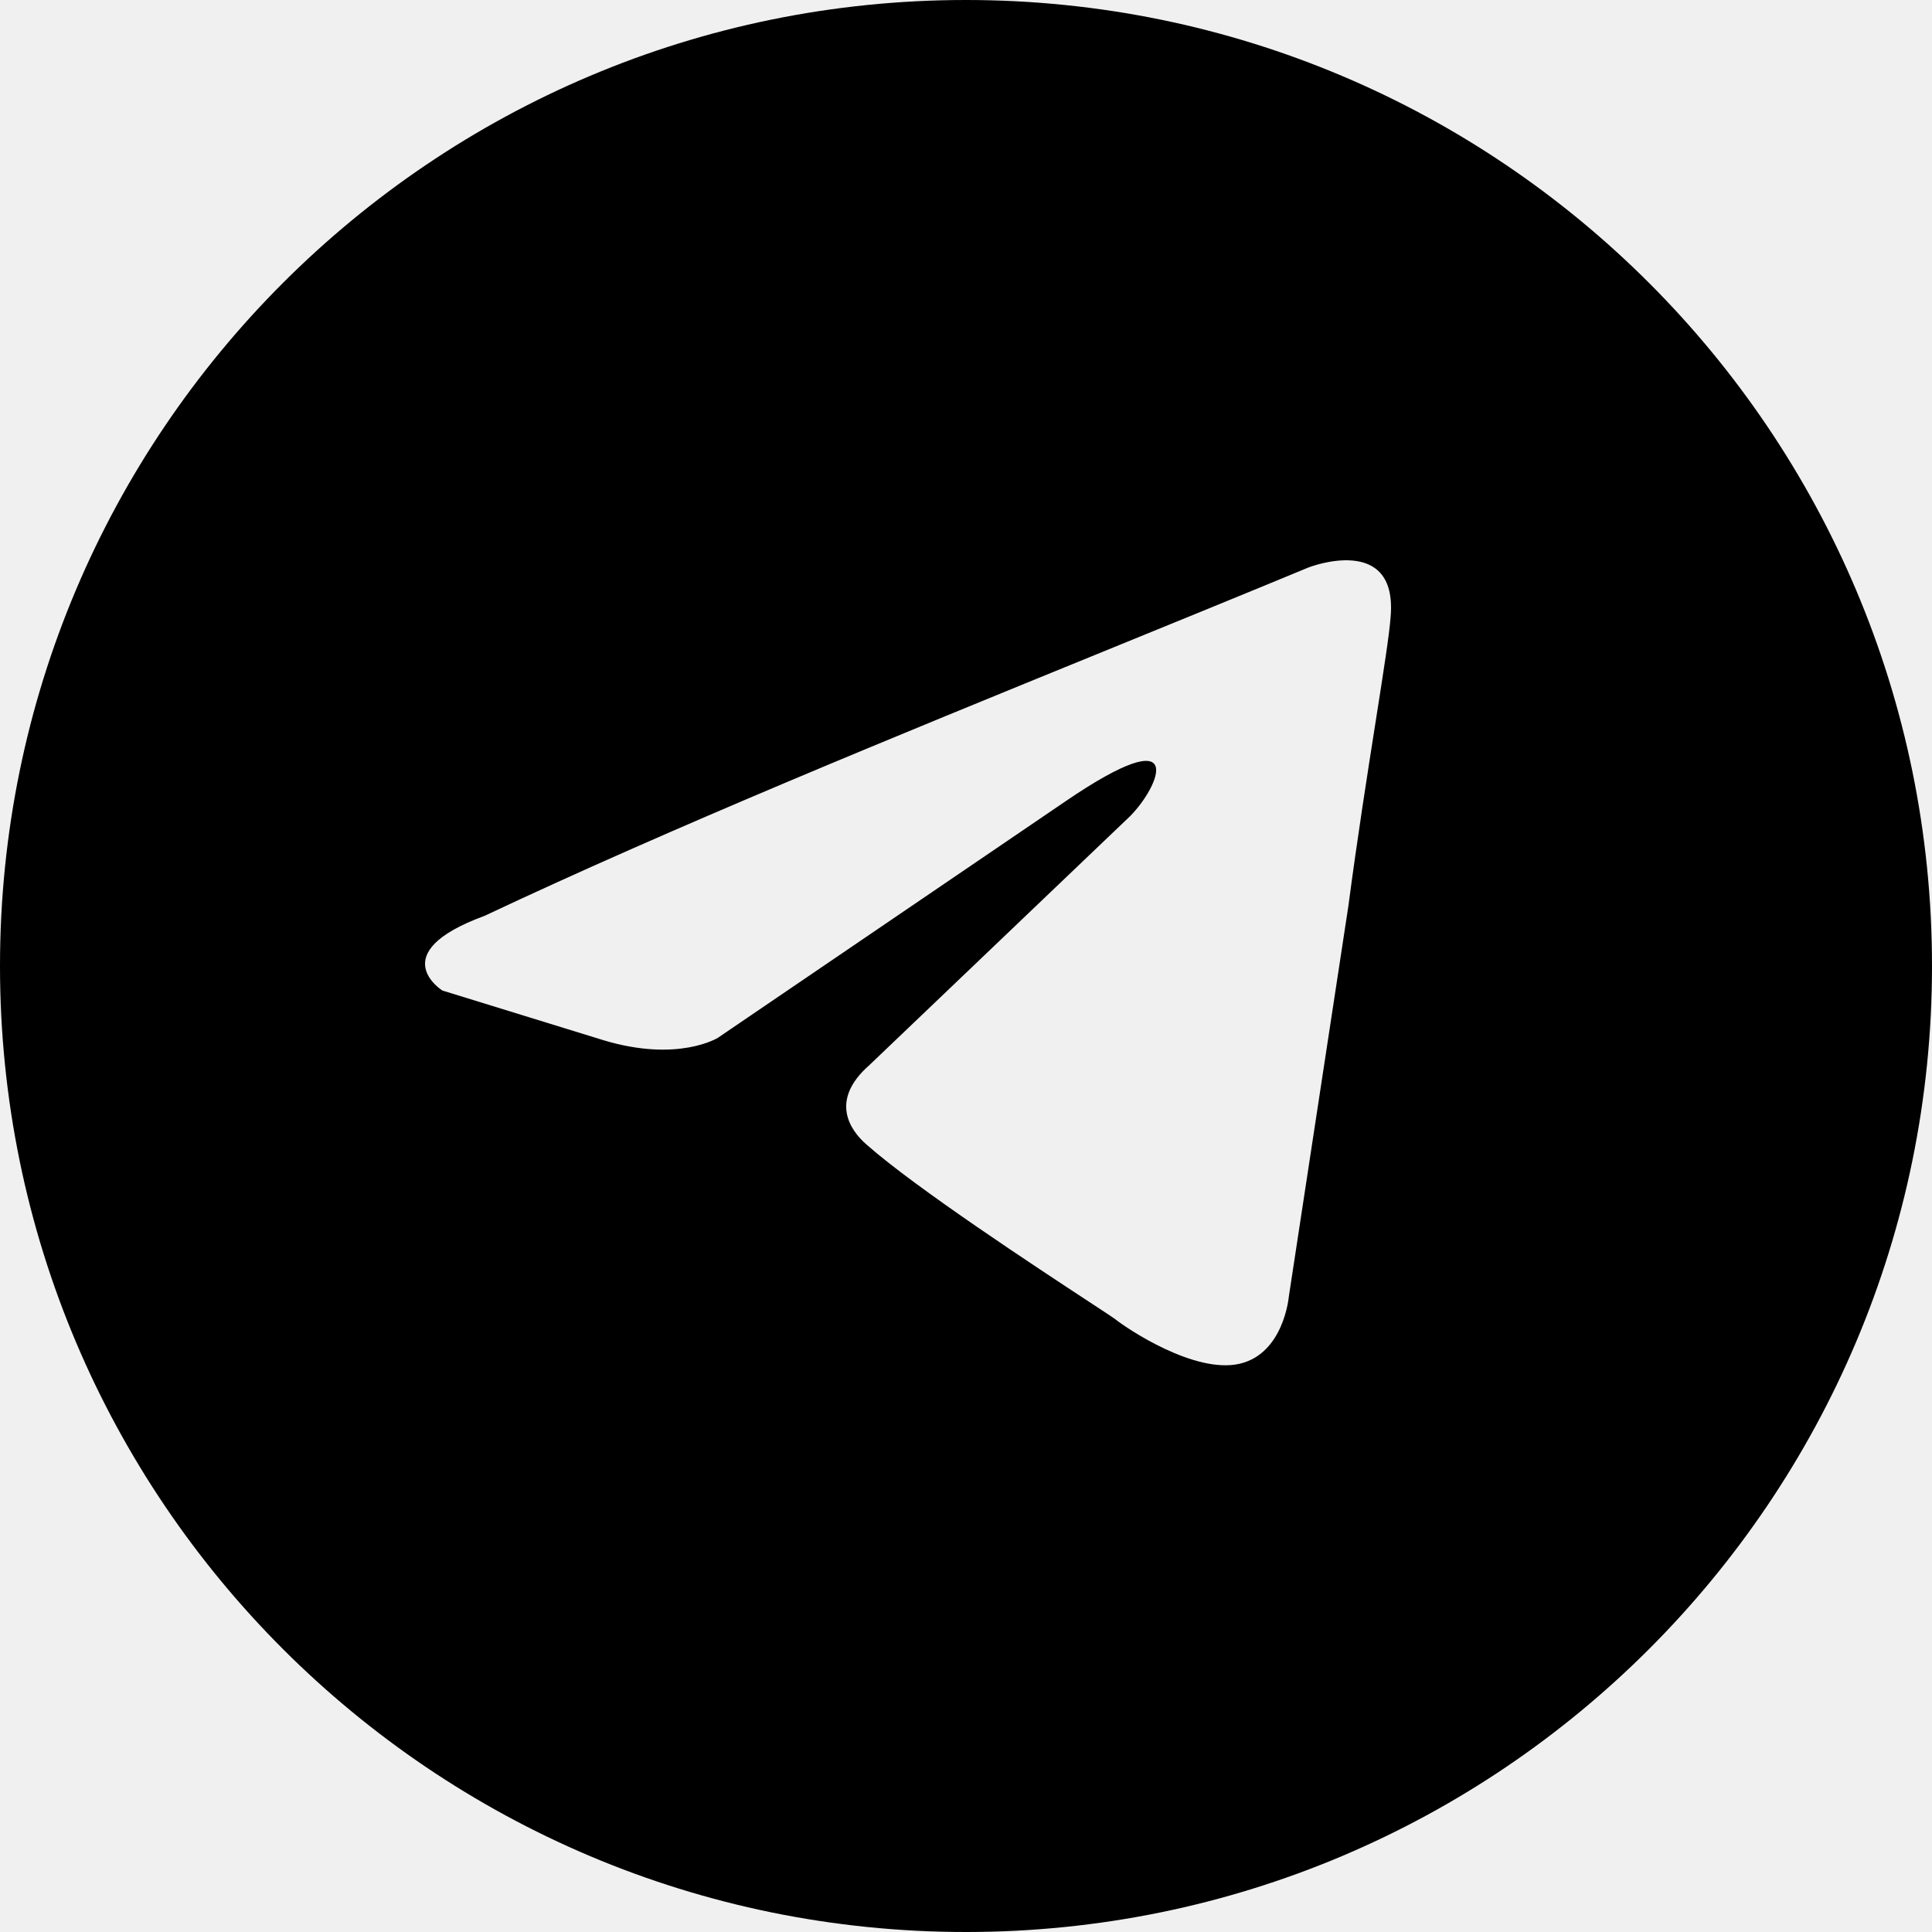
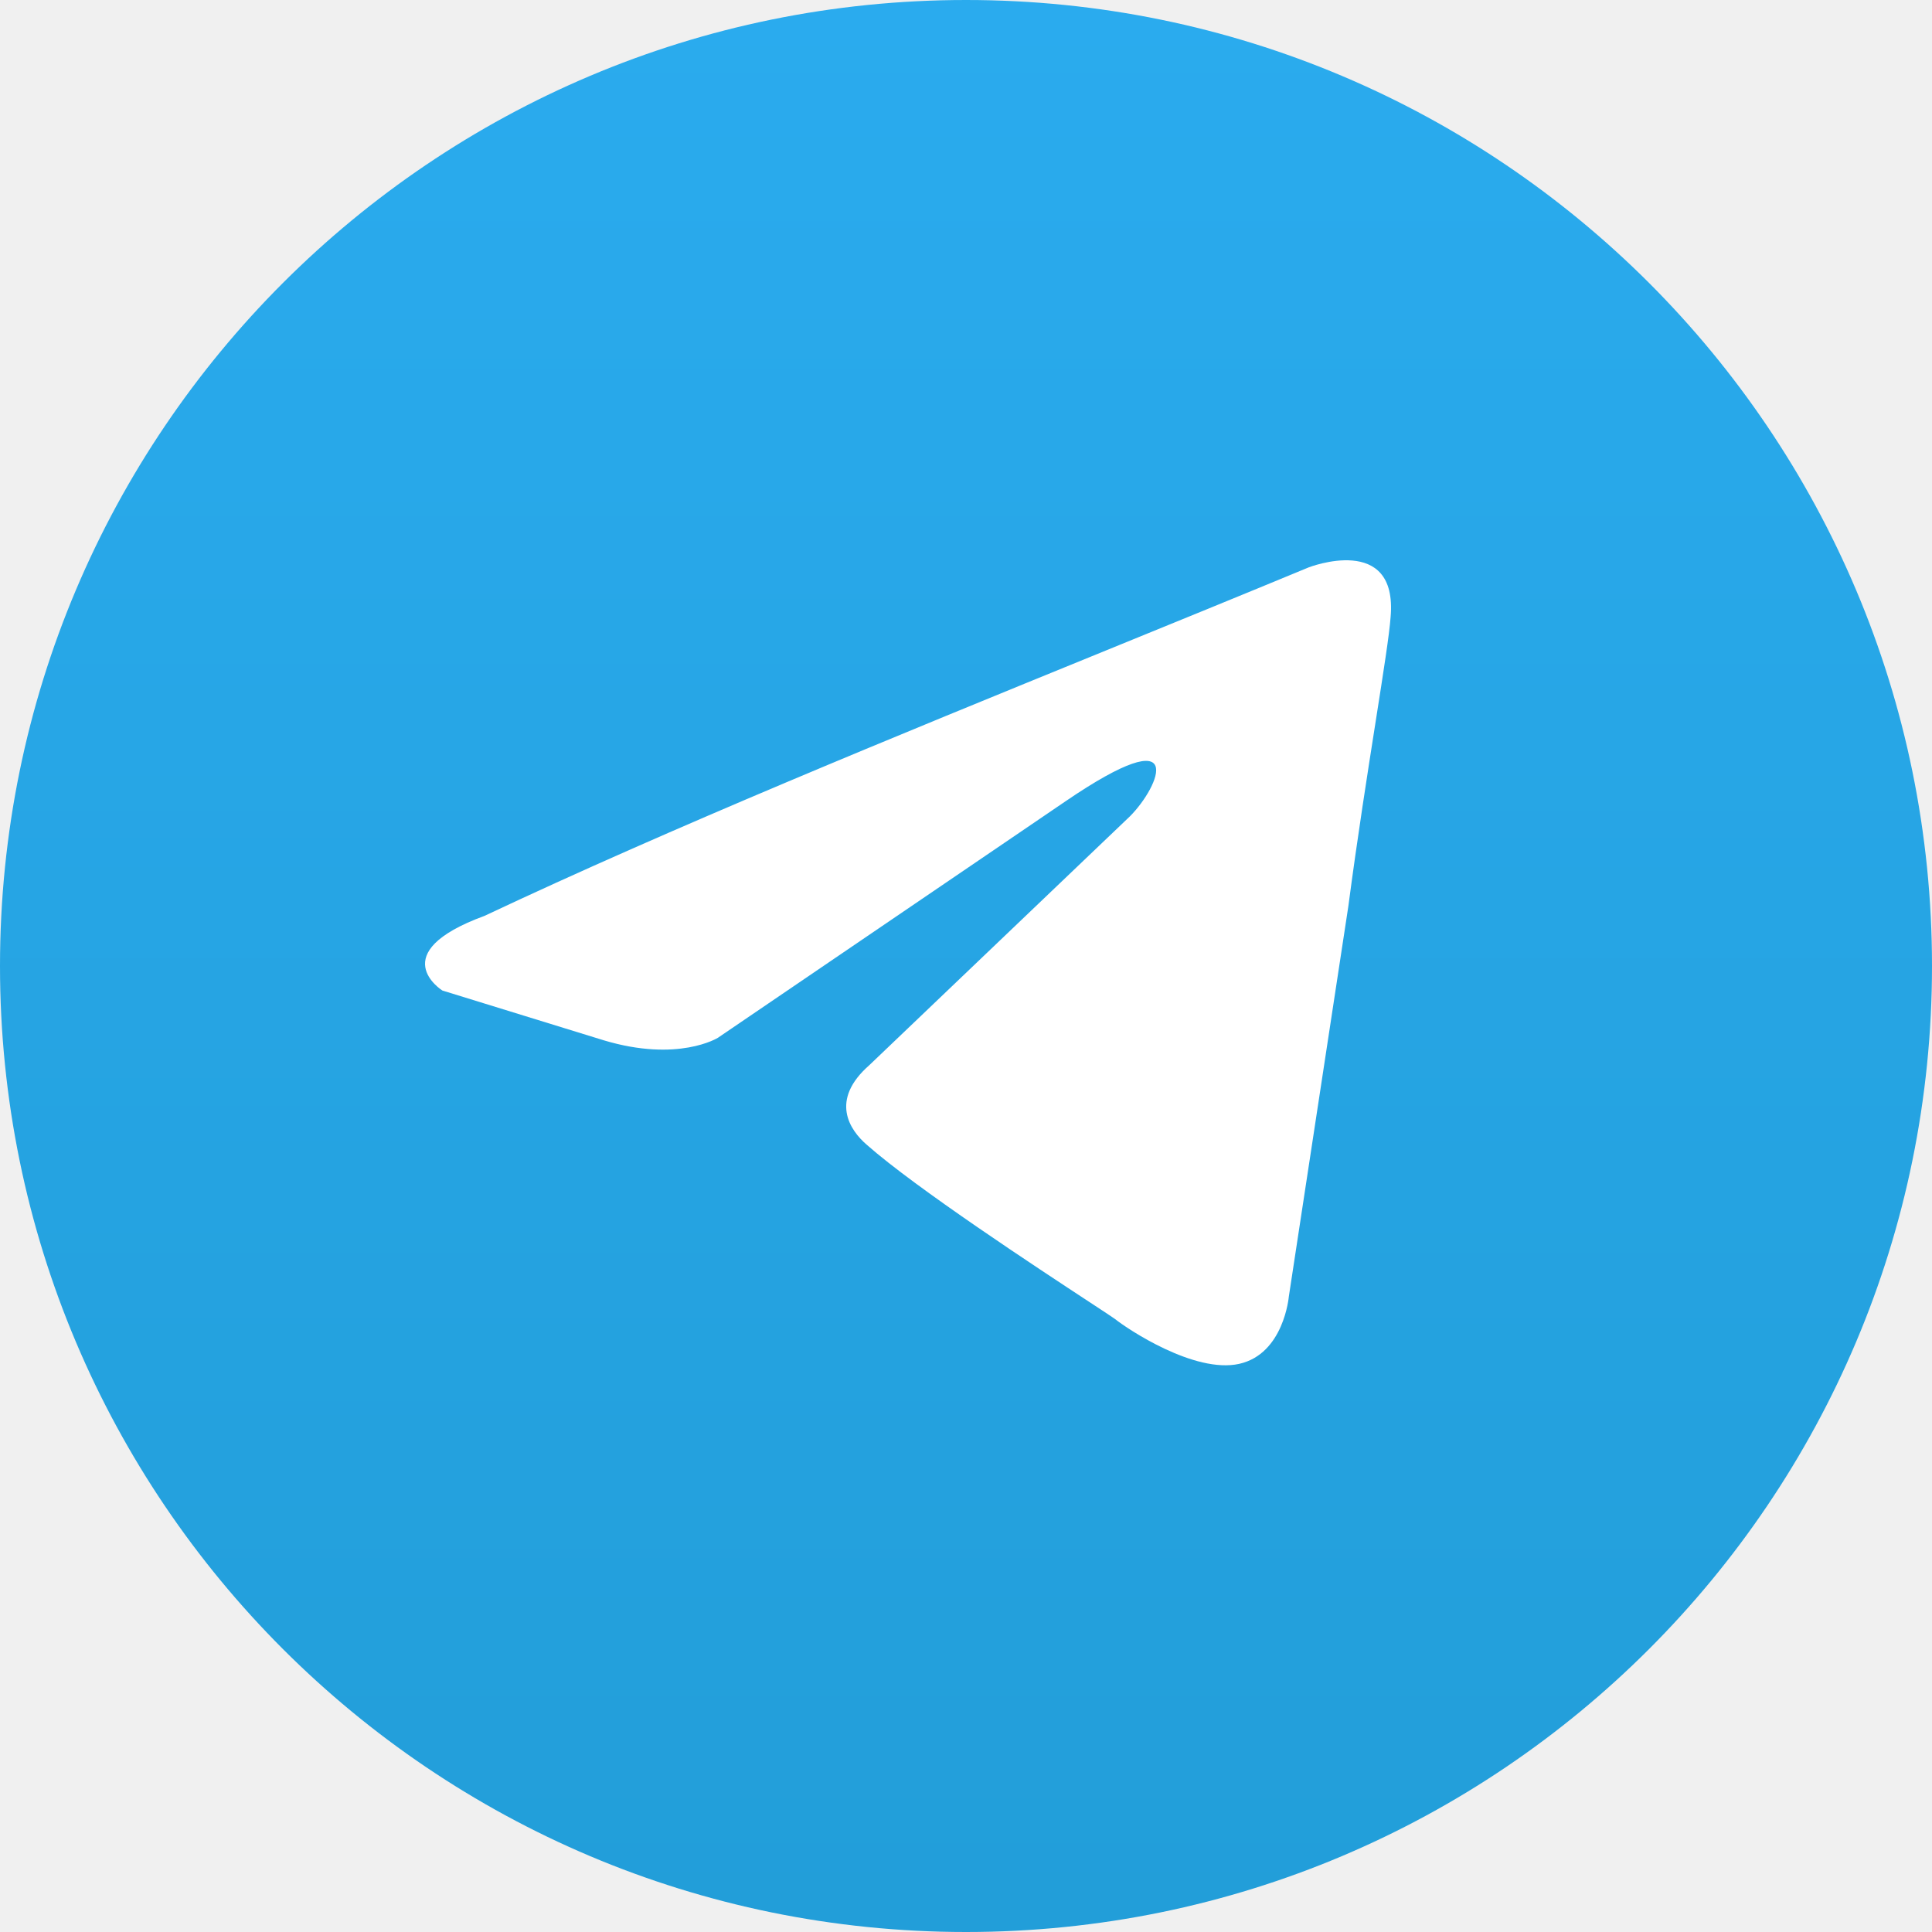
<svg xmlns="http://www.w3.org/2000/svg" width="100" height="100" viewBox="0 0 100 100" fill="none">
-   <path fill-rule="evenodd" clip-rule="evenodd" d="M50 100C77.614 100 100 77.614 100 50C100 22.386 77.614 0 50 0C22.386 0 0 22.386 0 50C0 77.614 22.386 100 50 100ZM71.977 31.944C72.363 27.564 67.737 29.368 67.737 29.368C64.322 30.782 60.8 32.218 57.24 33.67C46.201 38.173 34.796 42.825 25.081 47.404C19.813 49.336 22.897 51.269 22.897 51.269L31.248 53.845C35.103 55.004 37.158 53.716 37.158 53.716L55.146 41.478C61.57 37.097 60.028 40.705 58.487 42.251L44.996 55.133C42.94 56.937 43.968 58.483 44.867 59.256C47.416 61.505 53.687 65.62 56.424 67.416C57.136 67.883 57.609 68.194 57.716 68.274C58.358 68.789 61.827 71.108 64.14 70.593C66.453 70.077 66.709 67.114 66.709 67.114L69.793 46.888C70.255 43.377 70.786 40.002 71.21 37.306C71.61 34.76 71.915 32.821 71.977 31.944Z" fill="black" />
+   <g clip-path="url(#clip0_527_4991)">
+     <circle cx="50" cy="50" r="40" fill="white" />
+     <path fill-rule="evenodd" clip-rule="evenodd" d="M50 100C77.614 100 100 77.614 100 50C100 22.386 77.614 0 50 0C22.386 0 0 22.386 0 50C0 77.614 22.386 100 50 100ZM71.977 31.944C72.363 27.564 67.737 29.368 67.737 29.368C64.322 30.782 60.8 32.218 57.24 33.67C46.201 38.173 34.796 42.825 25.081 47.404C19.813 49.336 22.897 51.269 22.897 51.269L31.248 53.845C35.103 55.004 37.158 53.716 37.158 53.716L55.146 41.478C61.57 37.097 60.028 40.705 58.487 42.251L44.996 55.133C42.94 56.937 43.968 58.483 44.867 59.256C47.416 61.505 53.687 65.62 56.424 67.416C57.136 67.883 57.609 68.194 57.716 68.274C58.358 68.789 61.827 71.108 64.14 70.593C66.453 70.077 66.709 67.114 66.709 67.114L69.793 46.888C70.255 43.377 70.786 40.002 71.21 37.306C71.61 34.76 71.915 32.821 71.977 31.944Z" fill="url(#paint0_linear_527_4991)" />
+   </g>
+   <defs>
+     <linearGradient id="paint0_linear_527_4991" x1="50" y1="0" x2="50" y2="99.219" gradientUnits="userSpaceOnUse">
+       <stop stop-color="#2AABEE" />
+       <stop offset="1" stop-color="#229ED9" />
+     </linearGradient>
+     <clipPath id="clip0_527_4991">
+       <rect width="100" height="100" fill="white" />
+     </clipPath>
+   </defs>
</svg>
